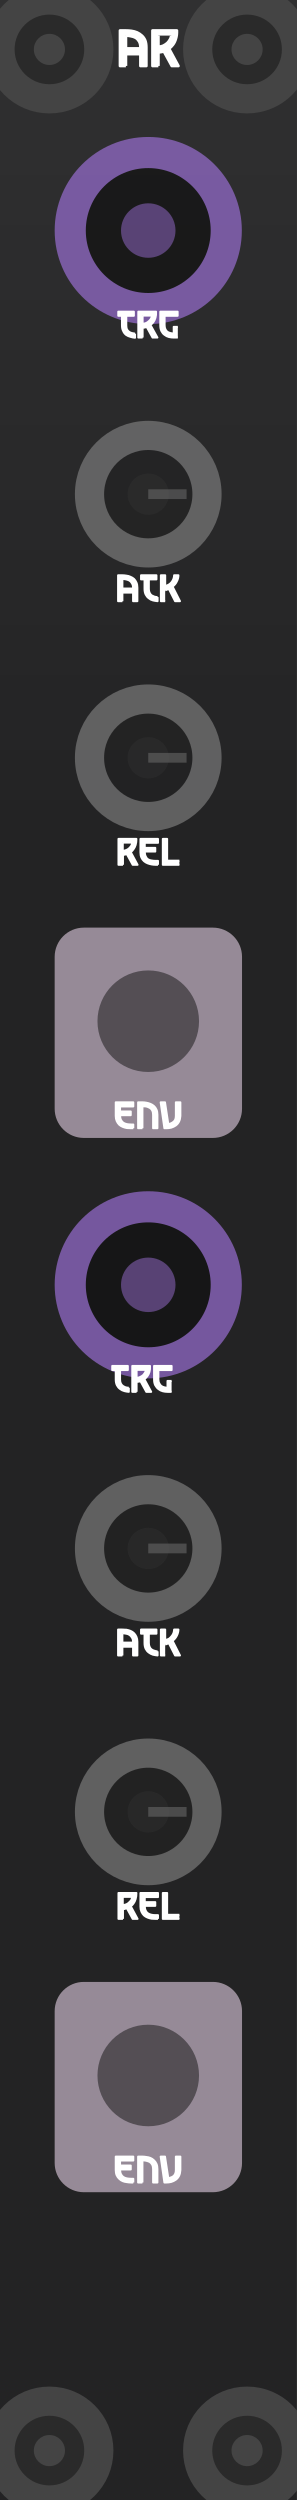
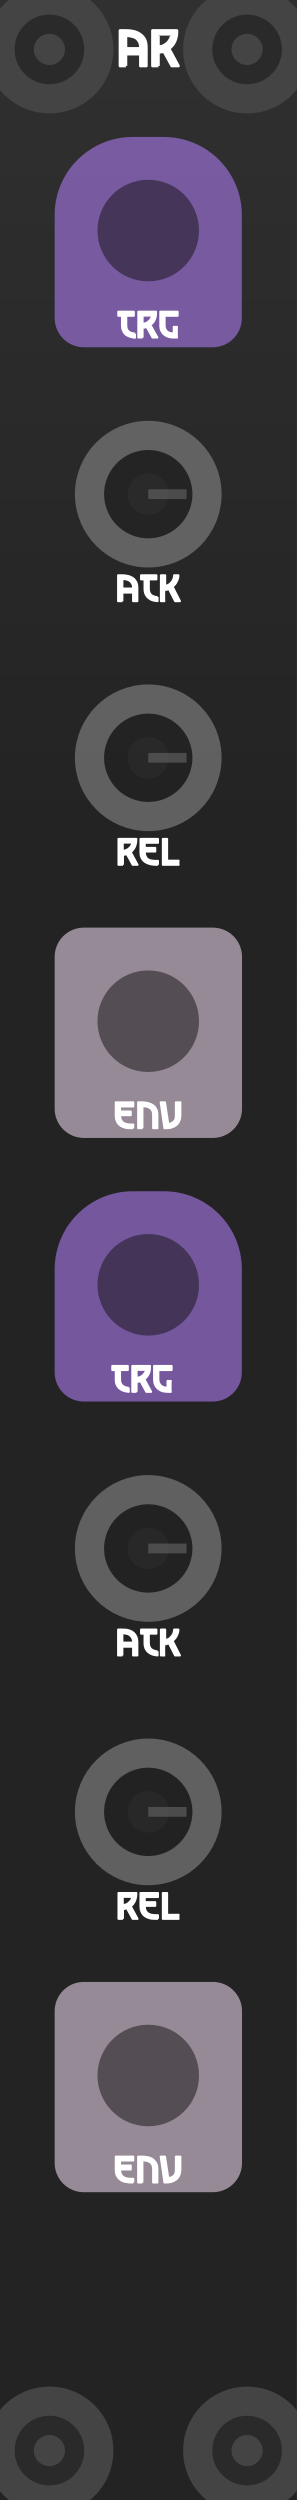
<svg xmlns="http://www.w3.org/2000/svg" viewBox="0 0 15.24 128.5" width="15.24mm" height="128.5mm">
  <g id="layer-background">
    <rect x="0.3" y="0.3" width="14.64" height="127.9" fill="none" stroke="#333" stroke-width="1.5" />
    <rect x="0" y="0.000" width="15.24" height="1.295" fill="#303031" />
    <rect x="0" y="1.285" width="15.24" height="1.295" fill="#303031" />
    <rect x="0" y="2.570" width="15.24" height="1.295" fill="#2f2f30" />
    <rect x="0" y="3.855" width="15.24" height="1.295" fill="#2f2f30" />
    <rect x="0" y="5.140" width="15.24" height="1.295" fill="#2e2e2f" />
    <rect x="0" y="6.425" width="15.24" height="1.295" fill="#2e2e2f" />
    <rect x="0" y="7.710" width="15.24" height="1.295" fill="#2e2e2f" />
    <rect x="0" y="8.995" width="15.24" height="1.295" fill="#2d2d2e" />
    <rect x="0" y="10.280" width="15.24" height="1.295" fill="#2d2d2e" />
    <rect x="0" y="11.565" width="15.24" height="1.295" fill="#2c2c2d" />
    <rect x="0" y="12.850" width="15.24" height="1.295" fill="#2c2c2d" />
    <rect x="0" y="14.135" width="15.24" height="1.295" fill="#2c2c2d" />
    <rect x="0" y="15.420" width="15.24" height="1.295" fill="#2b2b2c" />
    <rect x="0" y="16.705" width="15.24" height="1.295" fill="#2b2b2c" />
    <rect x="0" y="17.990" width="15.24" height="1.295" fill="#2a2a2b" />
    <rect x="0" y="19.275" width="15.24" height="1.295" fill="#2a2a2b" />
    <rect x="0" y="20.560" width="15.24" height="1.295" fill="#2a2a2b" />
    <rect x="0" y="21.845" width="15.24" height="1.295" fill="#29292a" />
    <rect x="0" y="23.130" width="15.24" height="1.295" fill="#29292a" />
    <rect x="0" y="24.415" width="15.24" height="1.295" fill="#29292a" />
    <rect x="0" y="25.700" width="15.24" height="1.295" fill="#282829" />
    <rect x="0" y="26.985" width="15.24" height="1.295" fill="#282829" />
    <rect x="0" y="28.270" width="15.24" height="1.295" fill="#272728" />
    <rect x="0" y="29.555" width="15.24" height="1.295" fill="#272728" />
    <rect x="0" y="30.840" width="15.24" height="1.295" fill="#272728" />
    <rect x="0" y="32.125" width="15.24" height="1.295" fill="#262627" />
    <rect x="0" y="33.410" width="15.24" height="1.295" fill="#262627" />
    <rect x="0" y="34.695" width="15.24" height="1.295" fill="#252526" />
    <rect x="0" y="35.980" width="15.24" height="1.295" fill="#252526" />
    <rect x="0" y="37.265" width="15.24" height="1.295" fill="#252526" />
    <rect x="0" y="38.550" width="15.24" height="1.295" fill="#242425" />
    <rect x="0" y="39.835" width="15.24" height="1.295" fill="#242425" />
    <rect x="0" y="41.120" width="15.24" height="1.295" fill="#232324" />
    <rect x="0" y="42.405" width="15.24" height="1.295" fill="#232324" />
    <rect x="0" y="43.690" width="15.24" height="1.295" fill="#232324" />
    <rect x="0" y="44.975" width="15.24" height="1.295" fill="#232324" />
    <rect x="0" y="46.260" width="15.24" height="1.295" fill="#232324" />
    <rect x="0" y="47.545" width="15.24" height="1.295" fill="#232324" />
    <rect x="0" y="48.830" width="15.24" height="1.295" fill="#232324" />
    <rect x="0" y="50.115" width="15.24" height="1.295" fill="#232324" />
    <rect x="0" y="51.400" width="15.24" height="1.295" fill="#232324" />
    <rect x="0" y="52.685" width="15.24" height="1.295" fill="#232324" />
    <rect x="0" y="53.970" width="15.24" height="1.295" fill="#232324" />
    <rect x="0" y="55.255" width="15.24" height="1.295" fill="#232324" />
    <rect x="0" y="56.540" width="15.24" height="1.295" fill="#232324" />
    <rect x="0" y="57.825" width="15.24" height="1.295" fill="#232324" />
    <rect x="0" y="59.110" width="15.24" height="1.295" fill="#232324" />
    <rect x="0" y="60.395" width="15.24" height="1.295" fill="#232324" />
    <rect x="0" y="61.680" width="15.24" height="1.295" fill="#232324" />
    <rect x="0" y="62.965" width="15.24" height="1.295" fill="#232324" />
    <rect x="0" y="64.250" width="15.24" height="1.295" fill="#232324" />
    <rect x="0" y="65.535" width="15.24" height="1.295" fill="#232324" />
    <rect x="0" y="66.820" width="15.24" height="1.295" fill="#232324" />
    <rect x="0" y="68.105" width="15.24" height="1.295" fill="#232324" />
    <rect x="0" y="69.390" width="15.24" height="1.295" fill="#232324" />
    <rect x="0" y="70.675" width="15.24" height="1.295" fill="#232324" />
    <rect x="0" y="71.960" width="15.24" height="1.295" fill="#232324" />
    <rect x="0" y="73.245" width="15.24" height="1.295" fill="#232324" />
    <rect x="0" y="74.530" width="15.24" height="1.295" fill="#232324" />
    <rect x="0" y="75.815" width="15.24" height="1.295" fill="#232324" />
    <rect x="0" y="77.100" width="15.24" height="1.295" fill="#232324" />
    <rect x="0" y="78.385" width="15.24" height="1.295" fill="#232324" />
    <rect x="0" y="79.670" width="15.24" height="1.295" fill="#232324" />
    <rect x="0" y="80.955" width="15.24" height="1.295" fill="#232324" />
    <rect x="0" y="82.240" width="15.24" height="1.295" fill="#232324" />
    <rect x="0" y="83.525" width="15.24" height="1.295" fill="#232324" />
    <rect x="0" y="84.810" width="15.24" height="1.295" fill="#232324" />
    <rect x="0" y="86.095" width="15.24" height="1.295" fill="#232324" />
    <rect x="0" y="87.380" width="15.24" height="1.295" fill="#232324" />
    <rect x="0" y="88.665" width="15.24" height="1.295" fill="#232324" />
    <rect x="0" y="89.950" width="15.24" height="1.295" fill="#232324" />
    <rect x="0" y="91.235" width="15.24" height="1.295" fill="#232324" />
    <rect x="0" y="92.520" width="15.24" height="1.295" fill="#232324" />
    <rect x="0" y="93.805" width="15.24" height="1.295" fill="#232324" />
    <rect x="0" y="95.090" width="15.24" height="1.295" fill="#232324" />
    <rect x="0" y="96.375" width="15.24" height="1.295" fill="#232324" />
    <rect x="0" y="97.660" width="15.24" height="1.295" fill="#232324" />
    <rect x="0" y="98.945" width="15.24" height="1.295" fill="#232324" />
    <rect x="0" y="100.230" width="15.24" height="1.295" fill="#232324" />
    <rect x="0" y="101.515" width="15.24" height="1.295" fill="#232324" />
    <rect x="0" y="102.800" width="15.24" height="1.295" fill="#232324" />
    <rect x="0" y="104.085" width="15.24" height="1.295" fill="#232324" />
    <rect x="0" y="105.370" width="15.24" height="1.295" fill="#232324" />
    <rect x="0" y="106.655" width="15.24" height="1.295" fill="#232324" />
    <rect x="0" y="107.940" width="15.24" height="1.295" fill="#232324" />
    <rect x="0" y="109.225" width="15.24" height="1.295" fill="#232324" />
    <rect x="0" y="110.510" width="15.24" height="1.295" fill="#232324" />
    <rect x="0" y="111.795" width="15.24" height="1.295" fill="#232324" />
    <rect x="0" y="113.080" width="15.24" height="1.295" fill="#232324" />
    <rect x="0" y="114.365" width="15.24" height="1.295" fill="#232324" />
    <rect x="0" y="115.650" width="15.24" height="1.295" fill="#232324" />
    <rect x="0" y="116.935" width="15.24" height="1.295" fill="#232324" />
    <rect x="0" y="118.220" width="15.24" height="1.295" fill="#232324" />
    <rect x="0" y="119.505" width="15.24" height="1.295" fill="#232324" />
    <rect x="0" y="120.790" width="15.24" height="1.295" fill="#232324" />
    <rect x="0" y="122.075" width="15.24" height="1.295" fill="#232324" />
    <rect x="0" y="123.360" width="15.24" height="1.295" fill="#232324" />
    <rect x="0" y="124.645" width="15.24" height="1.295" fill="#232324" />
    <rect x="0" y="125.930" width="15.24" height="1.295" fill="#232324" />
    <rect x="0" y="127.215" width="15.24" height="1.295" fill="#232324" />
  </g>
  <g id="layer-outlines">
    <circle cx="2.54" cy="2.54" r="2.54" fill="#2a2a2a" stroke="#444" stroke-width="1.5" />
    <circle cx="2.54" cy="2.54" r="0.8" fill="#444" />
    <circle cx="2.54" cy="125.96" r="2.54" fill="#2a2a2a" stroke="#444" stroke-width="1.5" />
    <circle cx="2.54" cy="125.96" r="0.8" fill="#444" />
    <circle cx="12.70" cy="2.54" r="2.54" fill="#2a2a2a" stroke="#444" stroke-width="1.5" />
    <circle cx="12.70" cy="2.54" r="0.8" fill="#444" />
    <circle cx="12.70" cy="125.96" r="2.54" fill="#2a2a2a" stroke="#444" stroke-width="1.5" />
    <circle cx="12.70" cy="125.96" r="0.8" fill="#444" />
-     <circle cx="7.62" cy="11.85" r="4.01" fill="#111" stroke="#996dd2" stroke-width="1.6" opacity="0.7" />
-     <circle cx="7.62" cy="11.85" r="1.40" fill="#996dd2" opacity="0.5" />
+     <path d="M4.31 17.85 A1.50 1.50 0 0 1 2.81 16.35 L2.81 11.05 A4.01 4.01 0 0 1 6.82 7.04 L8.42 7.04 A4.01 4.01 0 0 1 12.43 11.05 L12.43 16.35 A1.50 1.50 0 0 1 10.93 17.85 L4.31 17.85 Z" fill="#996dd2" opacity="0.7" />
+     <circle cx="7.62" cy="11.85" r="2.61" fill="#111" opacity="0.5" />
    <circle cx="7.62" cy="25.40" r="3.02" fill="#222" stroke="#888" stroke-width="1.5" opacity="0.6" />
    <circle cx="7.62" cy="25.40" r="1.06" fill="#333" opacity="0.4" />
    <line x1="7.62" y1="25.40" x2="9.59" y2="25.40" stroke="#666" stroke-width="0.5" opacity="0.6" />
    <circle cx="7.62" cy="38.95" r="3.02" fill="#222" stroke="#888" stroke-width="1.5" opacity="0.6" />
    <circle cx="7.62" cy="38.95" r="1.06" fill="#333" opacity="0.4" />
    <line x1="7.62" y1="38.95" x2="9.59" y2="38.95" stroke="#666" stroke-width="0.5" opacity="0.6" />
    <rect x="2.81" y="47.68" width="9.63" height="10.81" rx="1.5" fill="#c8b7c7" opacity="0.7" />
    <circle cx="7.62" cy="52.49" r="2.61" fill="#111" opacity="0.5" />
-     <circle cx="7.62" cy="66.04" r="4.01" fill="#111" stroke="#996dd2" stroke-width="1.6" opacity="0.7" />
-     <circle cx="7.62" cy="66.04" r="1.40" fill="#996dd2" opacity="0.5" />
+     <path d="M4.31 72.04 A1.50 1.50 0 0 1 2.81 70.54 L2.81 65.24 A4.01 4.01 0 0 1 6.82 61.23 L8.42 61.23 A4.01 4.01 0 0 1 12.43 65.24 L12.43 70.54 A1.50 1.50 0 0 1 10.93 72.04 L4.31 72.04 Z" fill="#996dd2" opacity="0.7" />
+     <circle cx="7.62" cy="66.04" r="2.61" fill="#111" opacity="0.5" />
    <circle cx="7.62" cy="79.59" r="3.02" fill="#222" stroke="#888" stroke-width="1.5" opacity="0.6" />
    <circle cx="7.62" cy="79.59" r="1.06" fill="#333" opacity="0.4" />
    <line x1="7.62" y1="79.59" x2="9.59" y2="79.59" stroke="#666" stroke-width="0.5" opacity="0.6" />
    <circle cx="7.62" cy="93.13" r="3.02" fill="#222" stroke="#888" stroke-width="1.5" opacity="0.6" />
    <circle cx="7.62" cy="93.13" r="1.06" fill="#333" opacity="0.4" />
    <line x1="7.62" y1="93.13" x2="9.59" y2="93.13" stroke="#666" stroke-width="0.5" opacity="0.6" />
    <rect x="2.81" y="101.87" width="9.63" height="10.81" rx="1.5" fill="#c8b7c7" opacity="0.7" />
    <circle cx="7.62" cy="106.68" r="2.61" fill="#111" opacity="0.5" />
  </g>
  <g id="layer-text">
    <path d="M6.47 3.39L6.17 3.39L6.17 1.57L6.47 1.57Q6.62 1.57 6.76 1.59Q6.91 1.61 7.05 1.67Q7.18 1.73 7.29 1.83Q7.40 1.93 7.46 2.07Q7.52 2.22 7.52 2.44L7.52 3.39L7.22 3.39L7.22 2.78L6.47 2.78L6.47 3.39M6.47 1.83L6.47 2.49L7.22 2.49L7.22 2.44Q7.22 2.25 7.15 2.13Q7.08 2.01 6.97 1.94Q6.86 1.88 6.73 1.86Q6.60 1.83 6.47 1.83M8.14 3.39L7.84 3.39L7.84 1.57L9.09 1.57Q9.10 1.81 9.04 1.99Q8.99 2.17 8.89 2.30Q8.80 2.42 8.69 2.50L9.17 3.39L8.83 3.39L8.42 2.64Q8.33 2.67 8.25 2.68Q8.18 2.69 8.14 2.69L8.14 3.39M8.14 1.83L8.14 2.40Q8.28 2.40 8.39 2.35Q8.51 2.29 8.60 2.21Q8.69 2.12 8.74 2.02Q8.80 1.92 8.80 1.83" fill="#ffffff" stroke="#ffffff" stroke-width="0.143" stroke-linejoin="round" />
    <path d="M6.94 17.15L6.94 17.36Q6.82 17.35 6.70 17.31Q6.58 17.28 6.48 17.21Q6.38 17.13 6.33 17.01Q6.27 16.90 6.27 16.72L6.27 16.23L6.08 16.23L6.08 16.02L6.88 16.02L6.88 16.23L6.49 16.23L6.49 16.72Q6.49 16.84 6.52 16.92Q6.56 17 6.63 17.05Q6.69 17.10 6.78 17.12Q6.86 17.14 6.94 17.15M7.33 17.35L7.11 17.35L7.11 16.02L8.02 16.02Q8.03 16.20 7.99 16.33Q7.95 16.47 7.88 16.56Q7.81 16.65 7.73 16.70L8.09 17.35L7.84 17.35L7.54 16.80Q7.47 16.83 7.41 16.84Q7.36 16.85 7.33 16.85L7.33 17.35M7.33 16.22L7.33 16.64Q7.43 16.64 7.52 16.60Q7.60 16.56 7.67 16.49Q7.74 16.43 7.77 16.36Q7.81 16.28 7.81 16.22L7.33 16.22M9.14 17.35L8.93 17.35Q8.81 17.35 8.68 17.32Q8.56 17.29 8.46 17.21Q8.36 17.14 8.30 17.02Q8.24 16.90 8.24 16.72L8.24 16.02L9.13 16.02L9.13 16.23L8.46 16.23L8.46 16.71Q8.46 16.84 8.50 16.92Q8.54 17.01 8.61 17.06Q8.68 17.10 8.76 17.12Q8.84 17.14 8.93 17.15L8.93 16.80L9.14 16.80" fill="#ffffff" stroke="#ffffff" stroke-width="0.104" stroke-linejoin="round" />
    <path d="M6.29 30.90L6.07 30.90L6.07 29.57L6.29 29.57Q6.39 29.57 6.50 29.59Q6.61 29.60 6.71 29.65Q6.81 29.69 6.89 29.76Q6.96 29.83 7.01 29.94Q7.06 30.05 7.06 30.21L7.06 30.90L6.84 30.90L6.84 30.46L6.29 30.46L6.29 30.90M6.29 29.76L6.29 30.25L6.84 30.25L6.84 30.21Q6.84 30.07 6.78 29.98Q6.73 29.89 6.65 29.84Q6.57 29.80 6.48 29.78Q6.38 29.76 6.29 29.76M8.10 30.69L8.10 30.90Q7.98 30.89 7.86 30.86Q7.74 30.83 7.65 30.75Q7.55 30.68 7.49 30.56Q7.43 30.44 7.43 30.27L7.43 29.78L7.25 29.78L7.25 29.57L8.04 29.57L8.04 29.78L7.65 29.78L7.65 30.27Q7.65 30.39 7.69 30.47Q7.73 30.55 7.79 30.60Q7.86 30.64 7.94 30.67Q8.02 30.69 8.10 30.69M8.49 30.90L8.27 30.90L8.27 29.57L8.49 29.57L8.49 30.12Q8.60 30.10 8.69 30.04Q8.77 29.99 8.83 29.91Q8.89 29.83 8.92 29.74Q8.95 29.65 8.95 29.57L9.17 29.57Q9.17 29.73 9.09 29.88Q9.02 30.04 8.87 30.15L9.25 30.90L9 30.90L8.68 30.27Q8.59 30.31 8.49 30.34" fill="#ffffff" stroke="#ffffff" stroke-width="0.104" stroke-linejoin="round" />
    <path d="M6.32 44.45L6.09 44.45L6.09 43.12L7.01 43.12Q7.01 43.30 6.97 43.43Q6.93 43.56 6.86 43.65Q6.80 43.74 6.72 43.80L7.07 44.45L6.82 44.45L6.52 43.90Q6.45 43.92 6.40 43.93Q6.34 43.94 6.32 43.94L6.32 44.45M6.31 43.31L6.31 43.73Q6.41 43.73 6.50 43.69Q6.59 43.65 6.65 43.59Q6.72 43.52 6.76 43.45Q6.79 43.38 6.79 43.31L6.31 43.31M8.12 44.45L8 44.45Q7.90 44.45 7.79 44.43Q7.68 44.41 7.58 44.37Q7.48 44.33 7.40 44.26Q7.32 44.19 7.27 44.08Q7.22 43.97 7.22 43.81L7.22 43.12L8.12 43.12L8.12 43.32L7.44 43.32L7.44 43.58L7.98 43.58L7.98 43.77L7.44 43.77Q7.44 43.93 7.49 44.02Q7.53 44.12 7.61 44.17Q7.69 44.22 7.79 44.23Q7.89 44.25 8 44.25L8.12 44.25L8.12 44.45M9.22 44.45L8.37 44.45L8.37 43.12L8.59 43.12L8.59 44.24L9.22 44.24" fill="#ffffff" stroke="#ffffff" stroke-width="0.104" stroke-linejoin="round" />
    <path d="M6.85 57.99L6.73 57.99Q6.63 57.99 6.52 57.98Q6.41 57.96 6.31 57.92Q6.21 57.88 6.13 57.81Q6.05 57.73 6 57.62Q5.95 57.51 5.95 57.36L5.95 56.66L6.85 56.66L6.85 56.87L6.17 56.87L6.17 57.13L6.72 57.13L6.72 57.32L6.17 57.32Q6.17 57.47 6.22 57.57Q6.27 57.66 6.34 57.71Q6.42 57.76 6.52 57.78Q6.62 57.80 6.73 57.80L6.85 57.80L6.85 57.99M7.32 57.99L7.10 57.99L7.10 56.66L7.31 56.66Q7.41 56.66 7.52 56.68Q7.63 56.70 7.73 56.74Q7.83 56.78 7.91 56.85Q7.99 56.92 8.04 57.03Q8.09 57.14 8.09 57.30L8.09 57.99L7.87 57.99L7.87 57.30Q7.87 57.16 7.82 57.07Q7.77 56.98 7.69 56.94Q7.60 56.89 7.51 56.87Q7.41 56.86 7.32 56.86L7.32 57.99M8.55 57.99L8.45 57.99L8.26 56.66L8.48 56.66L8.65 57.78Q8.72 57.77 8.79 57.74Q8.86 57.71 8.92 57.66Q8.98 57.61 9.01 57.54Q9.04 57.46 9.04 57.35L9.04 56.66L9.27 56.66L9.27 57.36Q9.26 57.53 9.20 57.65Q9.14 57.77 9.03 57.85Q8.93 57.92 8.80 57.96Q8.68 57.99 8.55 57.99" fill="#ffffff" stroke="#ffffff" stroke-width="0.104" stroke-linejoin="round" />
    <path d="M6.62 71.33L6.62 71.54Q6.50 71.53 6.39 71.50Q6.27 71.47 6.17 71.39Q6.07 71.32 6.01 71.20Q5.95 71.08 5.95 70.91L5.95 70.42L5.77 70.42L5.77 70.21L6.57 70.21L6.57 70.42L6.17 70.42L6.17 70.91Q6.17 71.03 6.21 71.11Q6.25 71.19 6.32 71.24Q6.38 71.28 6.46 71.31Q6.54 71.33 6.62 71.33M7.02 71.54L6.80 71.54L6.80 70.21L7.71 70.21Q7.72 70.39 7.68 70.52Q7.64 70.65 7.57 70.74Q7.50 70.83 7.42 70.89L7.77 71.54L7.52 71.54L7.22 70.99Q7.15 71.02 7.10 71.02Q7.04 71.03 7.02 71.03L7.02 71.54M7.02 70.41L7.02 70.82Q7.12 70.82 7.20 70.78Q7.29 70.74 7.36 70.68Q7.42 70.61 7.46 70.54Q7.50 70.47 7.50 70.41L7.02 70.41M8.82 71.54L8.61 71.54Q8.49 71.54 8.37 71.51Q8.25 71.48 8.15 71.40Q8.05 71.33 7.98 71.20Q7.92 71.08 7.92 70.90L7.92 70.21L8.82 70.21L8.82 70.42L8.14 70.42L8.14 70.90Q8.14 71.03 8.19 71.11Q8.23 71.19 8.29 71.24Q8.36 71.29 8.45 71.31Q8.53 71.33 8.61 71.34L8.61 70.98L8.82 70.98" fill="#ffffff" stroke="#ffffff" stroke-width="0.104" stroke-linejoin="round" />
    <path d="M6.29 85.09L6.07 85.09L6.07 83.76L6.29 83.76Q6.39 83.76 6.50 83.77Q6.61 83.79 6.71 83.83Q6.81 83.87 6.89 83.95Q6.96 84.02 7.01 84.13Q7.06 84.24 7.06 84.39L7.06 85.09L6.84 85.09L6.84 84.64L6.29 84.64L6.29 85.09M6.29 83.95L6.29 84.43L6.84 84.43L6.84 84.40Q6.84 84.25 6.78 84.17Q6.73 84.08 6.65 84.03Q6.57 83.98 6.48 83.97Q6.38 83.95 6.29 83.95M8.10 84.88L8.10 85.09Q7.98 85.08 7.86 85.05Q7.74 85.01 7.65 84.94Q7.55 84.87 7.49 84.75Q7.43 84.63 7.43 84.45L7.43 83.97L7.25 83.97L7.25 83.76L8.04 83.76L8.04 83.97L7.65 83.97L7.65 84.45Q7.65 84.57 7.69 84.65Q7.73 84.74 7.79 84.78Q7.86 84.83 7.94 84.85Q8.02 84.88 8.10 84.88M8.49 85.09L8.27 85.09L8.27 83.76L8.49 83.76L8.49 84.30Q8.60 84.28 8.69 84.23Q8.77 84.17 8.83 84.09Q8.89 84.02 8.92 83.93Q8.95 83.84 8.95 83.76L9.17 83.76Q9.17 83.91 9.09 84.07Q9.02 84.22 8.87 84.34L9.25 85.09L9 85.09L8.68 84.46Q8.59 84.50 8.49 84.53" fill="#ffffff" stroke="#ffffff" stroke-width="0.104" stroke-linejoin="round" />
    <path d="M6.32 98.63L6.09 98.63L6.09 97.30L7.01 97.30Q7.01 97.48 6.97 97.61Q6.93 97.75 6.86 97.84Q6.80 97.93 6.72 97.98L7.07 98.63L6.82 98.63L6.52 98.08Q6.45 98.11 6.40 98.12Q6.34 98.13 6.32 98.13L6.32 98.63M6.31 97.50L6.31 97.92Q6.41 97.92 6.50 97.88Q6.59 97.84 6.65 97.77Q6.72 97.71 6.76 97.64Q6.79 97.56 6.79 97.50L6.31 97.50M8.12 98.63L8 98.63Q7.90 98.63 7.79 98.62Q7.68 98.60 7.58 98.56Q7.48 98.52 7.40 98.45Q7.32 98.37 7.27 98.26Q7.22 98.15 7.22 98L7.22 97.30L8.12 97.30L8.12 97.51L7.44 97.51L7.44 97.77L7.98 97.77L7.98 97.96L7.44 97.96Q7.44 98.11 7.49 98.21Q7.53 98.30 7.61 98.35Q7.69 98.40 7.79 98.42Q7.89 98.44 8 98.44L8.12 98.44L8.12 98.63M9.22 98.63L8.37 98.63L8.37 97.30L8.59 97.30L8.59 98.42L9.22 98.42" fill="#ffffff" stroke="#ffffff" stroke-width="0.104" stroke-linejoin="round" />
    <path d="M6.85 112.18L6.73 112.18Q6.63 112.18 6.52 112.16Q6.41 112.15 6.31 112.11Q6.21 112.07 6.13 111.99Q6.05 111.92 6 111.81Q5.95 111.70 5.95 111.54L5.95 110.85L6.85 110.85L6.85 111.05L6.17 111.05L6.17 111.31L6.72 111.31L6.72 111.51L6.17 111.51Q6.17 111.66 6.22 111.76Q6.27 111.85 6.34 111.90Q6.42 111.95 6.52 111.97Q6.62 111.99 6.73 111.99L6.85 111.99L6.85 112.18M7.32 112.18L7.10 112.18L7.10 110.85L7.31 110.85Q7.41 110.85 7.52 110.87Q7.63 110.88 7.73 110.92Q7.83 110.96 7.91 111.04Q7.99 111.11 8.04 111.22Q8.09 111.33 8.09 111.49L8.09 112.18L7.87 112.18L7.87 111.49Q7.87 111.35 7.82 111.26Q7.77 111.17 7.69 111.12Q7.60 111.08 7.51 111.06Q7.41 111.04 7.32 111.04L7.32 112.18M8.55 112.18L8.45 112.18L8.26 110.85L8.48 110.85L8.65 111.96Q8.72 111.95 8.79 111.92Q8.86 111.90 8.92 111.85Q8.98 111.80 9.01 111.72Q9.04 111.65 9.04 111.54L9.04 110.85L9.27 110.85L9.27 111.54Q9.26 111.72 9.20 111.84Q9.14 111.96 9.03 112.04Q8.93 112.11 8.80 112.15Q8.68 112.18 8.55 112.18" fill="#ffffff" stroke="#ffffff" stroke-width="0.104" stroke-linejoin="round" />
  </g>
</svg>
